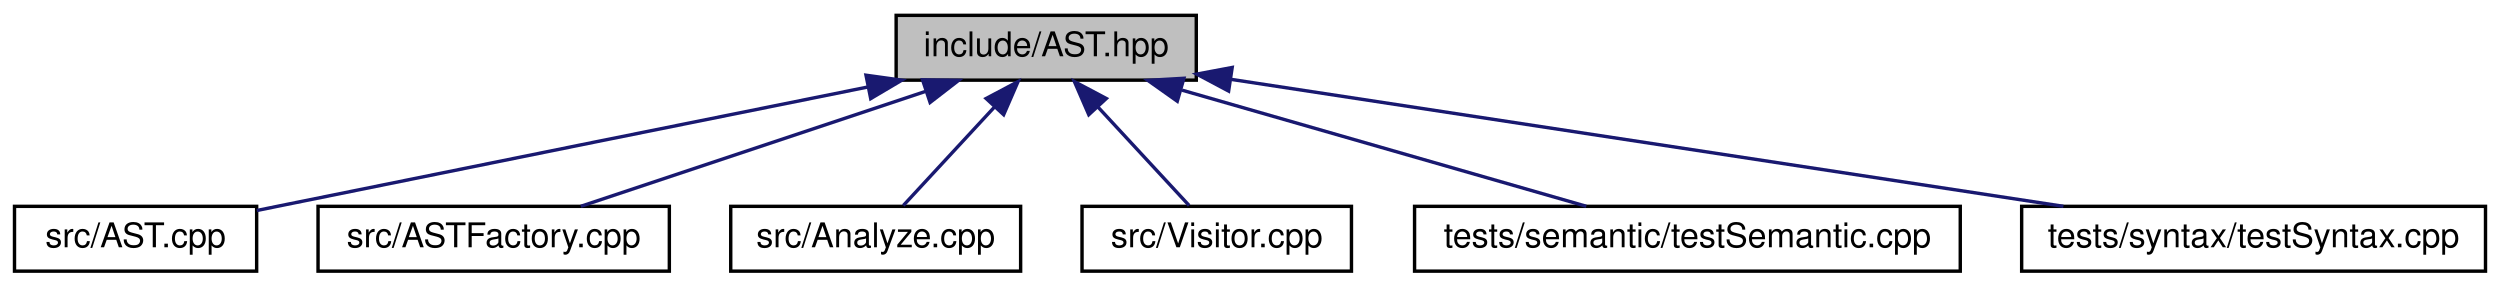
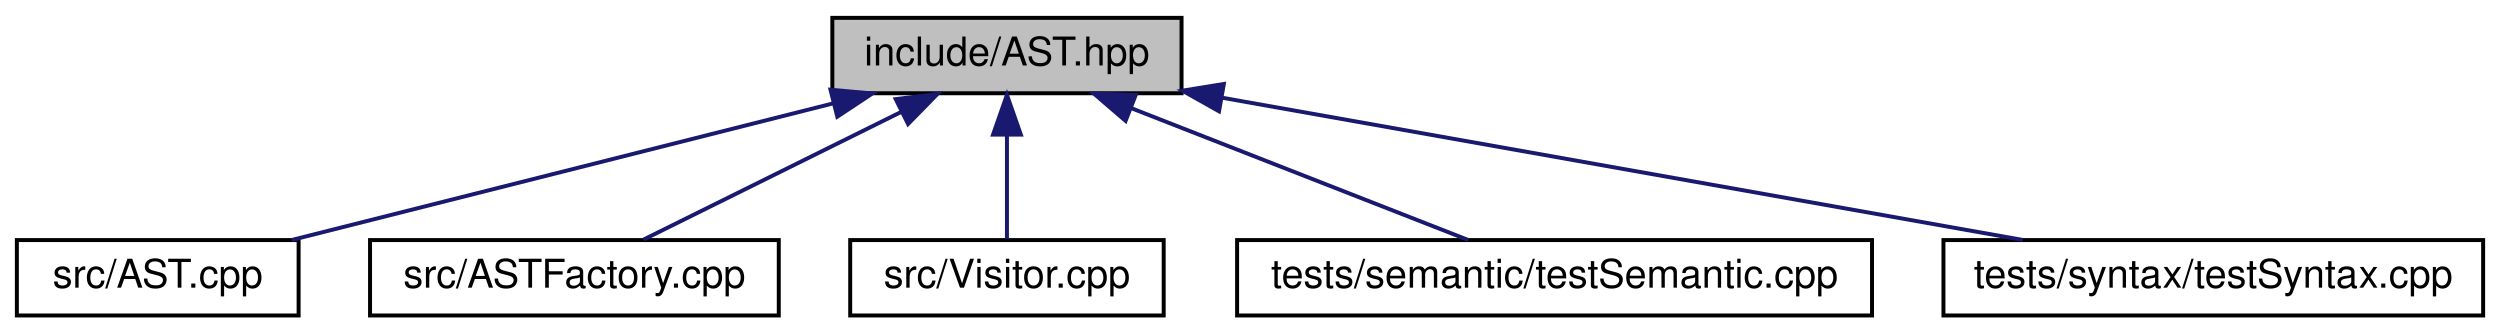
- <svg xmlns="http://www.w3.org/2000/svg" xmlns:xlink="http://www.w3.org/1999/xlink" width="733pt" height="84pt" viewBox="0.00 0.00 732.50 84.00">
+ <svg xmlns="http://www.w3.org/2000/svg" xmlns:xlink="http://www.w3.org/1999/xlink" width="630pt" height="84pt" viewBox="0.00 0.00 629.50 84.00">
  <g id="graph0" class="graph" transform="scale(1 1) rotate(0) translate(4 80)">
    <g id="node1" class="node">
      <g id="a_node1">
        <a xlink:title="Узлы ДАС">
-           <polygon fill="#bfbfbf" stroke="black" points="258.5,-56.5 258.5,-75.5 346.5,-75.5 346.5,-56.5 258.5,-56.5" />
-           <text text-anchor="middle" x="302.5" y="-63.5" font-family="Helvetica,sans-Serif" font-size="10.00">include/AST.hpp</text>
+           <polygon fill="#bfbfbf" stroke="black" points="205.5,-56.5 205.5,-75.5 293.5,-75.5 293.5,-56.5 205.5,-56.5" />
+           <text text-anchor="middle" x="249.5" y="-63.5" font-family="Helvetica,sans-Serif" font-size="10.00">include/AST.hpp</text>
        </a>
      </g>
    </g>
    <g id="node2" class="node">
      <g id="a_node2">
        <a xlink:href="../../d0/d91/_a_s_t_8cpp.html" target="_top" xlink:title=" ">
          <polygon fill="none" stroke="black" points="0,-0.5 0,-19.5 71,-19.5 71,-0.5 0,-0.5" />
          <text text-anchor="middle" x="35.5" y="-7.5" font-family="Helvetica,sans-Serif" font-size="10.00">src/AST.cpp</text>
        </a>
      </g>
    </g>
    <g id="edge1" class="edge">
-       <path fill="none" stroke="midnightblue" d="M250.29,-54.51C205.09,-45.41 137.97,-31.88 79.5,-20 76.75,-19.44 73.9,-18.86 71.04,-18.28" />
-       <polygon fill="midnightblue" stroke="midnightblue" points="249.66,-57.95 260.16,-56.49 251.04,-51.09 249.66,-57.95" />
+       <path fill="none" stroke="midnightblue" d="M205.74,-53.96C165.33,-43.76 106.13,-28.82 69.25,-19.52" />
+       <polygon fill="midnightblue" stroke="midnightblue" points="205.04,-57.39 215.59,-56.44 206.75,-50.6 205.04,-57.39" />
    </g>
    <g id="node3" class="node">
      <g id="a_node3">
        <a xlink:href="../../d4/dfc/_a_s_t_factory_8cpp.html" target="_top" xlink:title=" ">
          <polygon fill="none" stroke="black" points="89,-0.5 89,-19.5 192,-19.5 192,-0.5 89,-0.5" />
          <text text-anchor="middle" x="140.5" y="-7.5" font-family="Helvetica,sans-Serif" font-size="10.00">src/ASTFactory.cpp</text>
        </a>
      </g>
    </g>
    <g id="edge2" class="edge">
-       <path fill="none" stroke="midnightblue" d="M267.02,-53.17C236.51,-43 193.26,-28.59 166.05,-19.52" />
-       <polygon fill="midnightblue" stroke="midnightblue" points="266.24,-56.6 276.83,-56.44 268.45,-49.96 266.24,-56.6" />
+       <path fill="none" stroke="midnightblue" d="M222.98,-51.86C202.77,-41.85 175.51,-28.35 157.97,-19.65" />
+       <polygon fill="midnightblue" stroke="midnightblue" points="221.47,-55.02 231.99,-56.32 224.58,-48.75 221.47,-55.02" />
    </g>
    <g id="node4" class="node">
      <g id="a_node4">
-         <a xlink:href="../../d3/d0a/_analyze_8cpp.html" target="_top" xlink:title=" ">
-           <polygon fill="none" stroke="black" points="210,-0.5 210,-19.5 295,-19.5 295,-0.5 210,-0.5" />
-           <text text-anchor="middle" x="252.5" y="-7.5" font-family="Helvetica,sans-Serif" font-size="10.00">src/Analyze.cpp</text>
+         <a xlink:href="../../dc/d65/_visitor_8cpp.html" target="_top" xlink:title=" ">
+           <polygon fill="none" stroke="black" points="210,-0.5 210,-19.5 289,-19.5 289,-0.5 210,-0.5" />
+           <text text-anchor="middle" x="249.5" y="-7.5" font-family="Helvetica,sans-Serif" font-size="10.00">src/Visitor.cpp</text>
        </a>
      </g>
    </g>
    <g id="edge3" class="edge">
-       <path fill="none" stroke="midnightblue" d="M287.42,-48.72C278.61,-39.2 267.83,-27.56 260.6,-19.75" />
-       <polygon fill="midnightblue" stroke="midnightblue" points="284.88,-51.12 294.24,-56.08 290.02,-46.37 284.88,-51.12" />
+       <path fill="none" stroke="midnightblue" d="M249.5,-45.8C249.5,-36.91 249.5,-26.78 249.5,-19.75" />
+       <polygon fill="midnightblue" stroke="midnightblue" points="246,-46.08 249.5,-56.08 253,-46.08 246,-46.08" />
    </g>
    <g id="node5" class="node">
      <g id="a_node5">
-         <a xlink:href="../../dc/d65/_visitor_8cpp.html" target="_top" xlink:title=" ">
-           <polygon fill="none" stroke="black" points="313,-0.5 313,-19.5 392,-19.5 392,-0.5 313,-0.5" />
-           <text text-anchor="middle" x="352.5" y="-7.5" font-family="Helvetica,sans-Serif" font-size="10.00">src/Visitor.cpp</text>
+         <a xlink:href="../../db/df9/test_semantic_8cpp.html" target="_top" xlink:title=" ">
+           <polygon fill="none" stroke="black" points="307.5,-0.5 307.5,-19.5 467.5,-19.5 467.5,-0.5 307.5,-0.5" />
+           <text text-anchor="middle" x="387.5" y="-7.5" font-family="Helvetica,sans-Serif" font-size="10.00">tests/semantic/testSemantic.cpp</text>
        </a>
      </g>
    </g>
    <g id="edge4" class="edge">
-       <path fill="none" stroke="midnightblue" d="M317.58,-48.72C326.39,-39.2 337.17,-27.56 344.4,-19.75" />
-       <polygon fill="midnightblue" stroke="midnightblue" points="314.98,-46.37 310.76,-56.08 320.12,-51.12 314.98,-46.37" />
+       <path fill="none" stroke="midnightblue" d="M280.75,-52.77C306.67,-42.63 342.86,-28.47 365.74,-19.52" />
+       <polygon fill="midnightblue" stroke="midnightblue" points="279.4,-49.54 271.37,-56.44 281.95,-56.06 279.4,-49.54" />
    </g>
    <g id="node6" class="node">
      <g id="a_node6">
-         <a xlink:href="../../db/df9/test_semantic_8cpp.html" target="_top" xlink:title=" ">
-           <polygon fill="none" stroke="black" points="410.5,-0.5 410.5,-19.5 570.5,-19.5 570.5,-0.5 410.5,-0.5" />
-           <text text-anchor="middle" x="490.5" y="-7.5" font-family="Helvetica,sans-Serif" font-size="10.00">tests/semantic/testSemantic.cpp</text>
+         <a xlink:href="../../dd/de9/test_syntax_8cpp.html" target="_top" xlink:title=" ">
+           <polygon fill="none" stroke="black" points="485.5,-0.5 485.5,-19.5 621.5,-19.5 621.5,-0.5 485.5,-0.5" />
+           <text text-anchor="middle" x="553.5" y="-7.5" font-family="Helvetica,sans-Serif" font-size="10.00">tests/syntax/testSyntax.cpp</text>
        </a>
      </g>
    </g>
    <g id="edge5" class="edge">
-       <path fill="none" stroke="midnightblue" d="M342.3,-53.57C377.77,-43.38 428.87,-28.7 460.85,-19.52" />
-       <polygon fill="midnightblue" stroke="midnightblue" points="340.93,-50.32 332.29,-56.44 342.87,-57.05 340.93,-50.32" />
-     </g>
-     <g id="node7" class="node">
-       <g id="a_node7">
-         <a xlink:href="../../dd/de9/test_syntax_8cpp.html" target="_top" xlink:title=" ">
-           <polygon fill="none" stroke="black" points="588.5,-0.5 588.5,-19.5 724.5,-19.5 724.5,-0.5 588.5,-0.5" />
-           <text text-anchor="middle" x="656.5" y="-7.5" font-family="Helvetica,sans-Serif" font-size="10.00">tests/syntax/testSyntax.cpp</text>
-         </a>
-       </g>
-     </g>
-     <g id="edge6" class="edge">
-       <path fill="none" stroke="midnightblue" d="M356.83,-56.71C422.94,-46.63 533.98,-29.69 600.73,-19.51" />
-       <polygon fill="midnightblue" stroke="midnightblue" points="355.98,-53.3 346.62,-58.27 357.03,-60.22 355.98,-53.3" />
+       <path fill="none" stroke="midnightblue" d="M303.67,-55.38C360.99,-45.2 450.6,-29.28 505.48,-19.53" />
+       <polygon fill="midnightblue" stroke="midnightblue" points="302.94,-51.95 293.7,-57.15 304.16,-58.84 302.94,-51.95" />
    </g>
  </g>
</svg>
